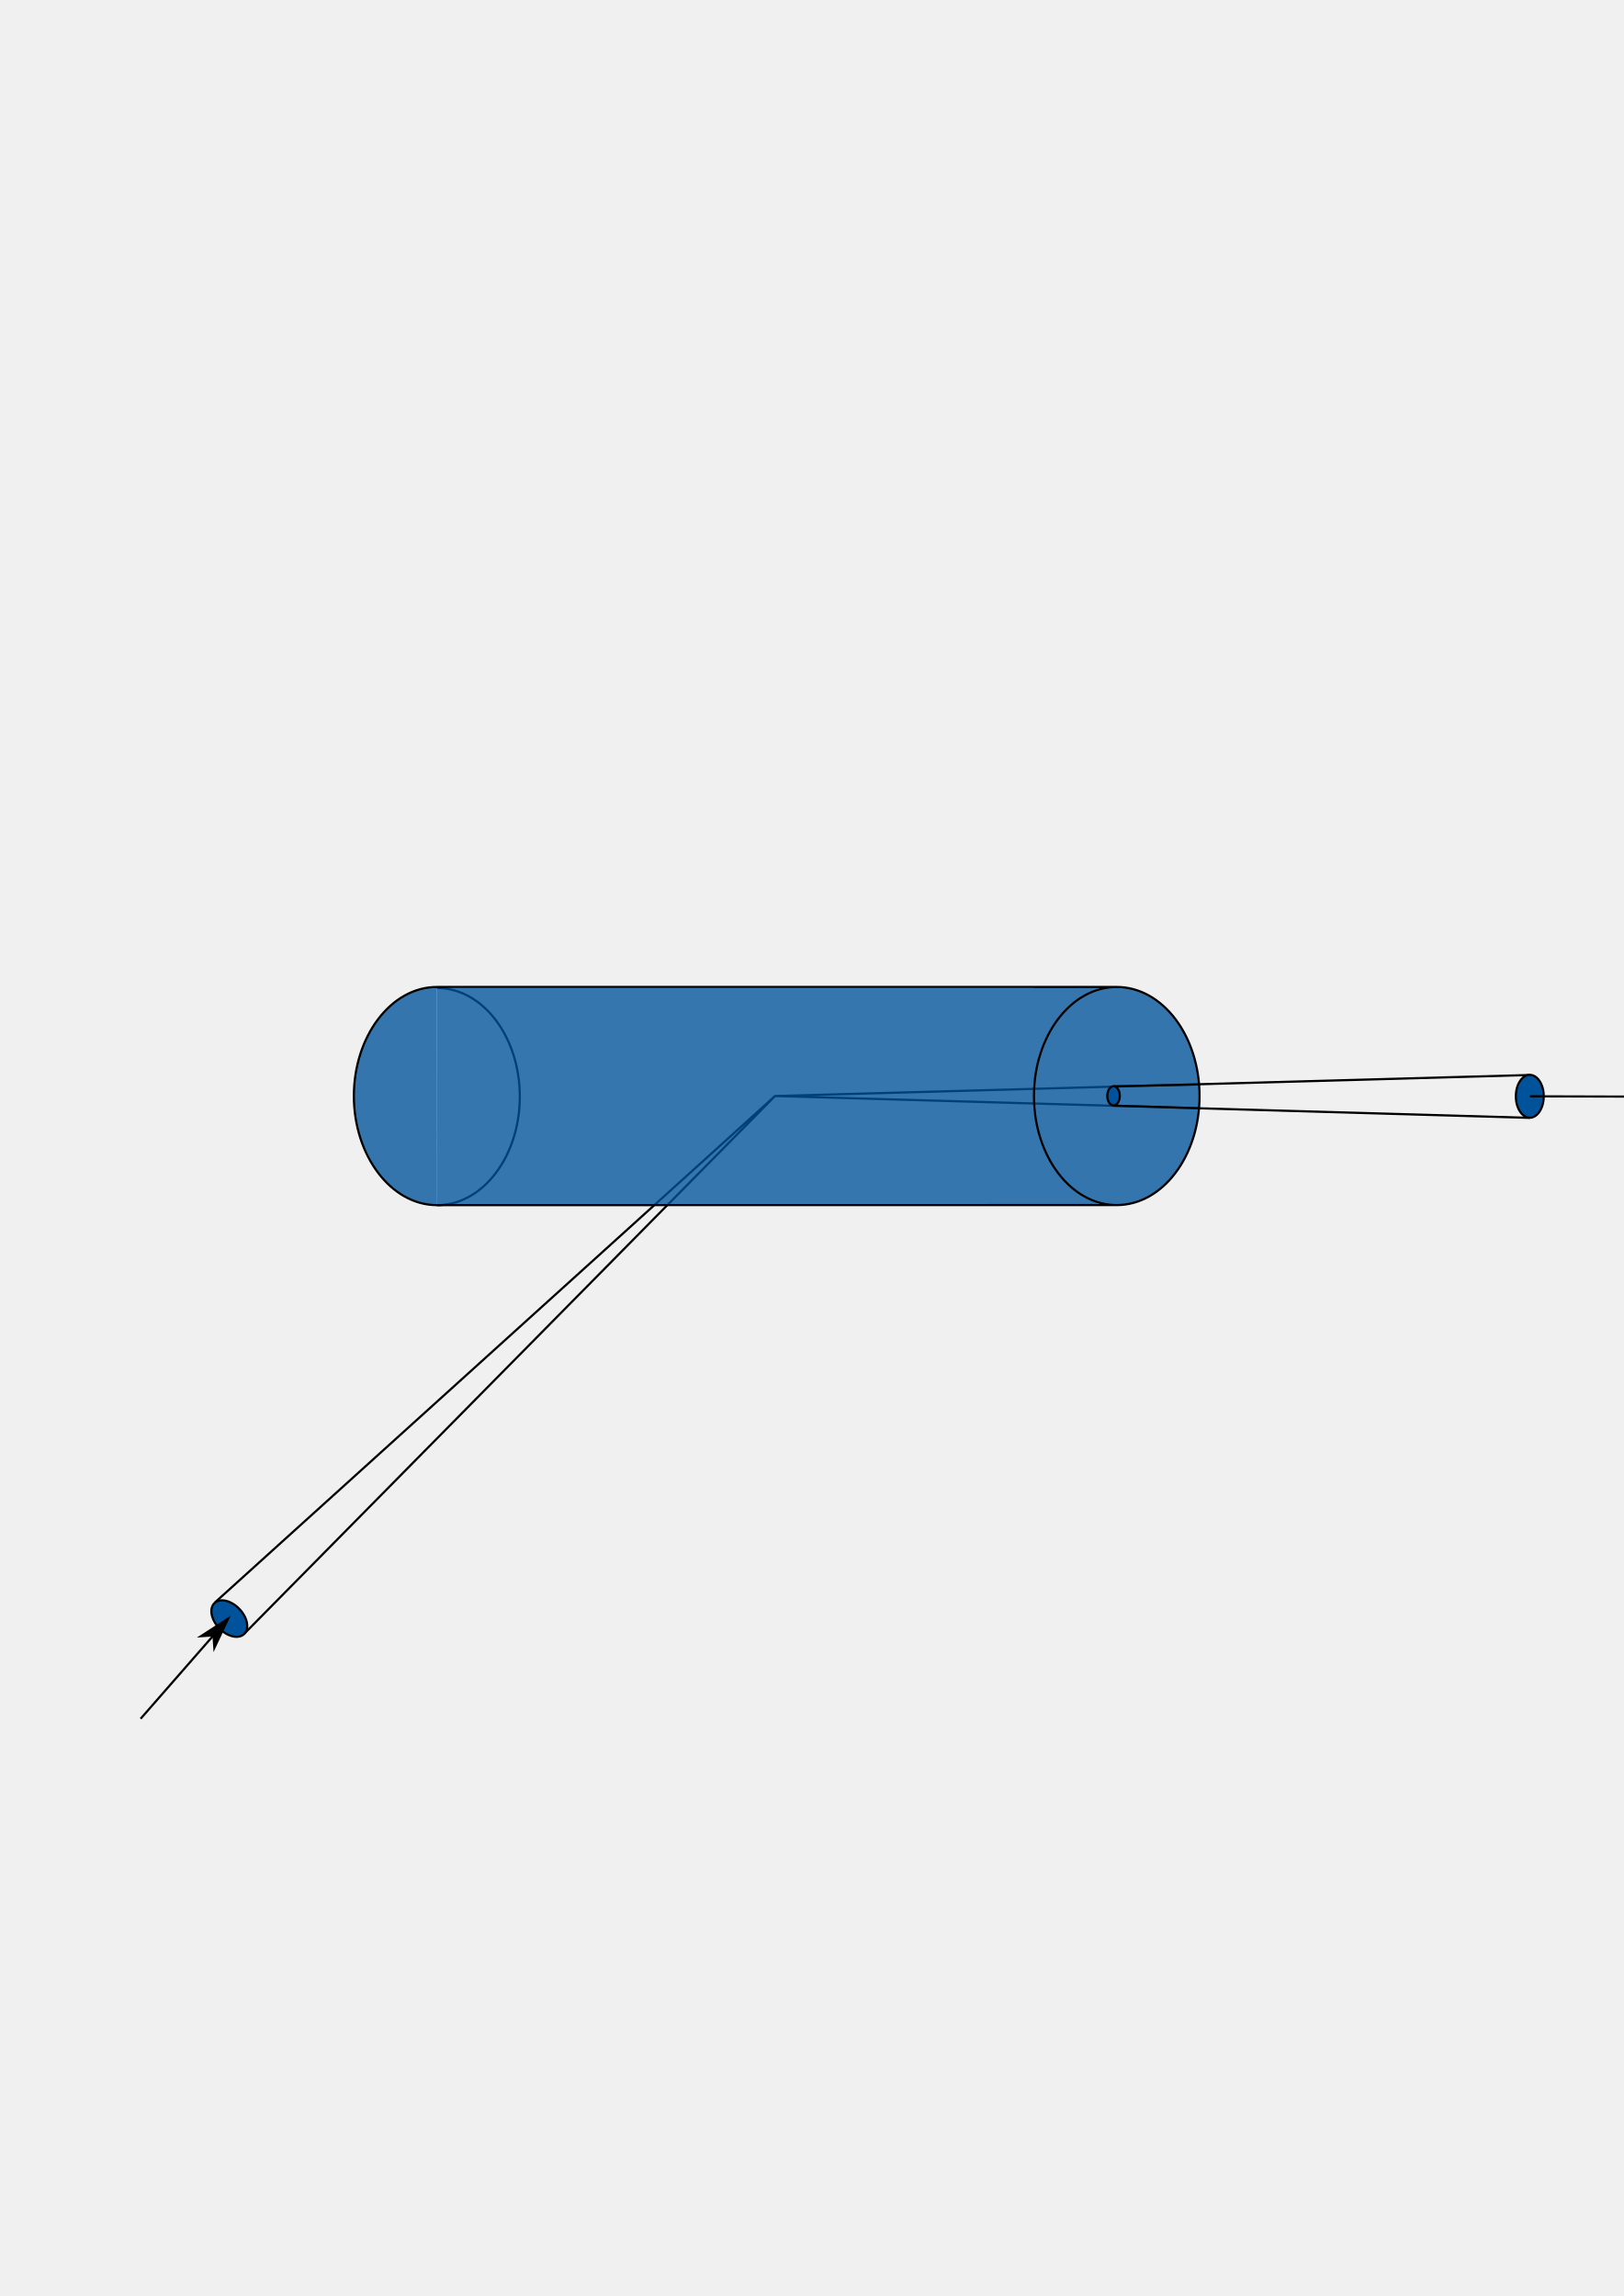
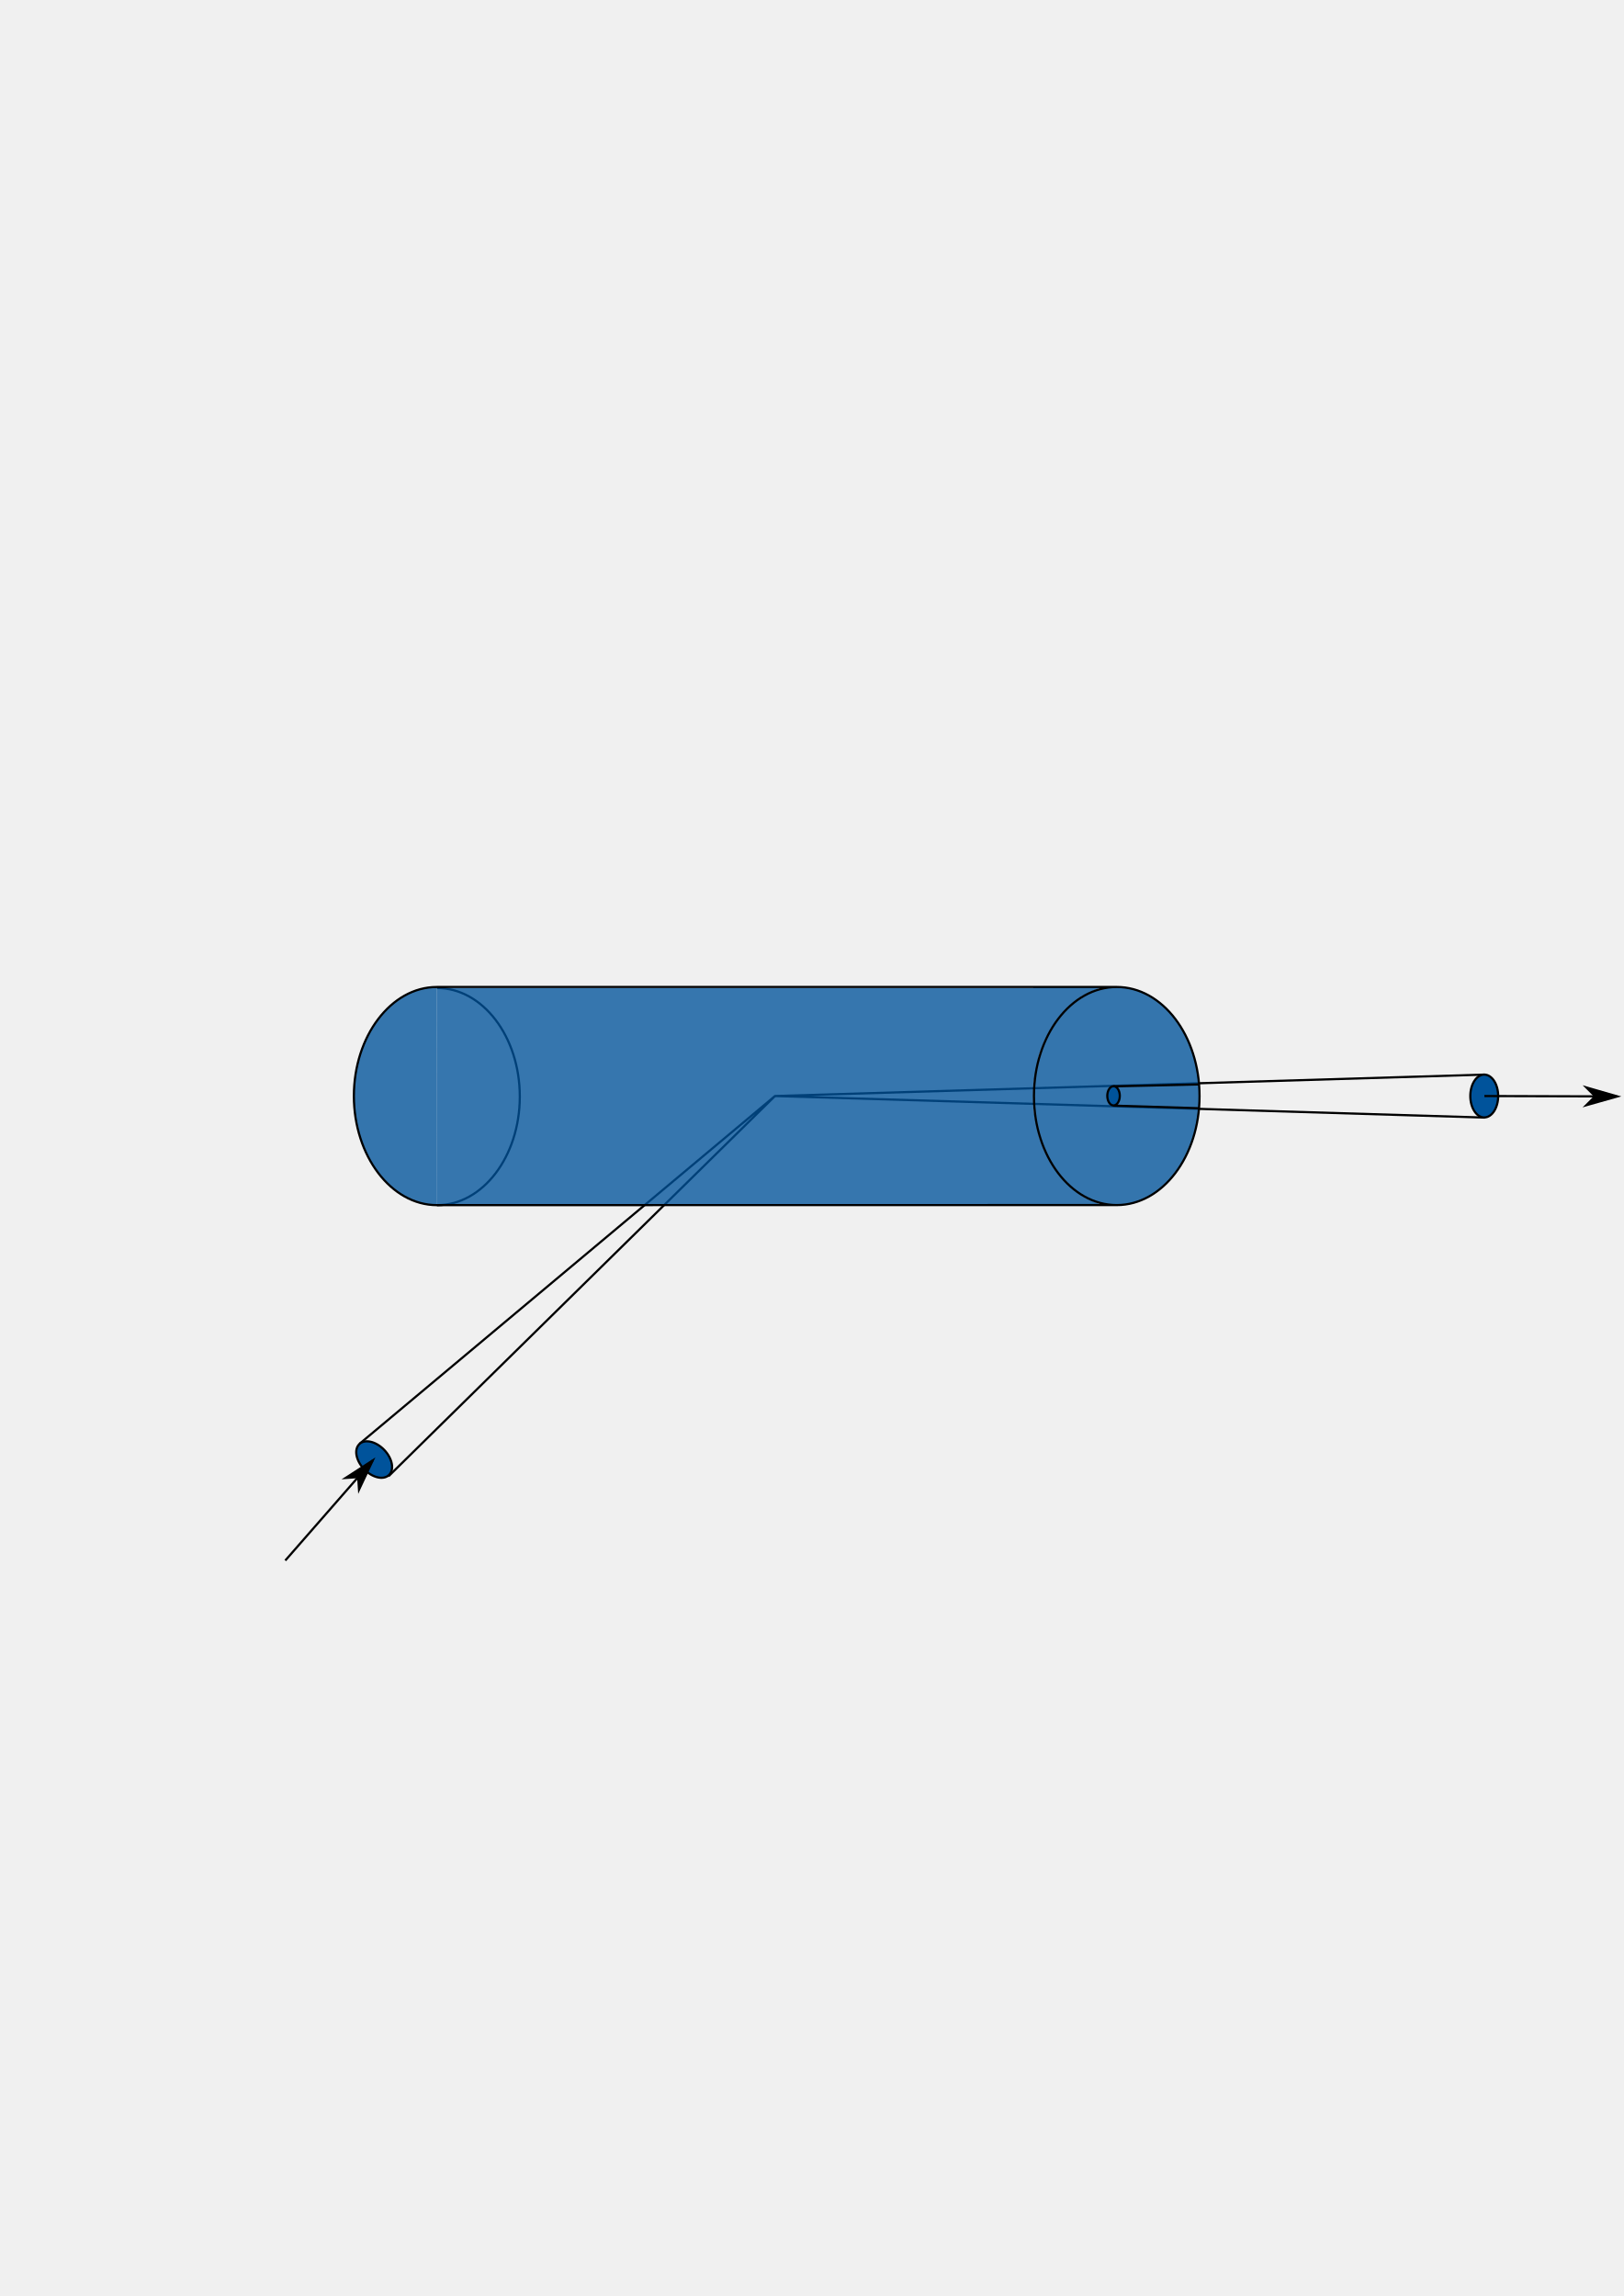
<svg xmlns="http://www.w3.org/2000/svg" width="210mm" height="297mm" viewBox="0 0 744.094 1052.362" id="svg2" version="1.1">
  <defs id="defs4">
    <marker style="overflow:visible" id="marker4523" refX="0" refY="0" orient="auto">
      <path transform="matrix(-0.8,0,0,-0.8,-10,0)" style="fill:#000000;fill-opacity:1;fill-rule:evenodd;stroke:#000000;stroke-width:1pt;stroke-opacity:1" d="M 0,0 5,-5 -12.5,0 5,5 0,0 Z" id="path4525" />
    </marker>
    <marker style="overflow:visible" id="marker4523-9" refX="0" refY="0" orient="auto">
      <path transform="matrix(-0.8,0,0,-0.8,-10,0)" style="fill:#000000;fill-opacity:1;fill-rule:evenodd;stroke:#000000;stroke-width:1pt;stroke-opacity:1" d="M 0,0 5,-5 -12.5,0 5,5 0,0 Z" id="path4525-3" />
    </marker>
  </defs>
  <g id="layer1">
-     <path style="fill:none;fill-rule:evenodd;stroke:#000000;stroke-width:1px;stroke-linecap:butt;stroke-linejoin:miter;stroke-opacity:1" d="M 701.071,492.719 355,502.362 l 346.071,10" id="path4185" />
-     <ellipse style="color:#000000;clip-rule:nonzero;display:inline;overflow:visible;visibility:visible;opacity:1;isolation:auto;mix-blend-mode:normal;color-interpolation:sRGB;color-interpolation-filters:linearRGB;solid-color:#000000;solid-opacity:1;fill:#00539b;fill-opacity:1;fill-rule:evenodd;stroke:#000000;stroke-width:1;stroke-linecap:butt;stroke-linejoin:miter;stroke-miterlimit:4;stroke-dasharray:none;stroke-dashoffset:0;stroke-opacity:1;color-rendering:auto;image-rendering:auto;shape-rendering:auto;text-rendering:auto;enable-background:accumulate" id="path4187" cx="701.059" cy="502.483" rx="6.389" ry="9.821" />
-     <path style="fill:none;fill-rule:evenodd;stroke:#000000;stroke-width:1px;stroke-linecap:butt;stroke-linejoin:miter;stroke-opacity:1" d="M 112.077,748.674 355.261,502.26 98.486,734.493" id="path4185-6" />
+     <path style="fill:none;fill-rule:evenodd;stroke:#000000;stroke-width:1px;stroke-linecap:butt;stroke-linejoin:miter;stroke-opacity:1" d="M 680.402,492.535 355,502.362 l 325.446,9.875" id="path4185" />
+     <ellipse style="color:#000000;clip-rule:nonzero;display:inline;overflow:visible;visibility:visible;opacity:1;isolation:auto;mix-blend-mode:normal;color-interpolation:sRGB;color-interpolation-filters:linearRGB;solid-color:#000000;solid-opacity:1;fill:#00539b;fill-opacity:1;fill-rule:evenodd;stroke:#000000;stroke-width:1;stroke-linecap:butt;stroke-linejoin:miter;stroke-miterlimit:4;stroke-dasharray:none;stroke-dashoffset:0;stroke-opacity:1;color-rendering:auto;image-rendering:auto;shape-rendering:auto;text-rendering:auto;enable-background:accumulate" id="path4187" cx="680.184" cy="502.358" rx="6.389" ry="9.821" />
+     <path style="fill:none;fill-rule:evenodd;stroke:#000000;stroke-width:1px;stroke-linecap:butt;stroke-linejoin:miter;stroke-opacity:1" d="M 178.054,676.641 355.261,502.26 164.726,661.783" id="path4185-6" />
    <path style="fill:none;fill-rule:evenodd;stroke:#000000;stroke-width:1;stroke-linecap:butt;stroke-linejoin:miter;stroke-miterlimit:4;stroke-dasharray:none;stroke-dashoffset:0;stroke-opacity:1" d="m 238.208,502.616 c 0,27.483 -16.989,49.762 -37.946,49.762 m 0,-99.525 c 20.957,0 37.946,22.279 37.946,49.762" id="path4165-0" />
    <path style="color:#000000;clip-rule:nonzero;display:inline;overflow:visible;visibility:visible;opacity:1;isolation:auto;mix-blend-mode:normal;color-interpolation:sRGB;color-interpolation-filters:linearRGB;solid-color:#000000;solid-opacity:1;fill:#00539b;fill-opacity:0.774;fill-rule:evenodd;stroke:#ffffff;stroke-width:0;stroke-linecap:square;stroke-linejoin:miter;stroke-miterlimit:4;stroke-dasharray:none;stroke-dashoffset:0;stroke-opacity:1;color-rendering:auto;image-rendering:auto;shape-rendering:auto;text-rendering:auto;enable-background:accumulate" d="m 473.508,452.318 0,0.498 -273.365,-0.012 0.016,99.059 273.357,0 0,0.555 31.484,-0.1 -3.705,-1.562 -5.135,-2.367 -6.785,-5.357 -4.285,-4.82 -3.037,-4.465 -3.303,-5.938 -2.5,-6.518 -2.188,-9.867 -0.537,-3.857 0,-10.545 0.699,-3.771 1.936,-9.771 2.5,-6.518 3.305,-5.938 3.035,-4.465 4.285,-4.822 6.785,-5.355 5.135,-2.367 3.705,-1.562 z" id="rect5897" />
    <path id="path4165" style="fill:#00539b;fill-rule:evenodd;stroke:#000000;stroke-width:1px;stroke-linecap:butt;stroke-linejoin:miter;stroke-opacity:1;fill-opacity:0.784" d="m 200.115,552.362 311.65,-0.022 m -311.65,-99.978 311.65,0 M 200.21,552.37 c -20.956,0 -38.039,-22.634 -38.039,-50.008 0,-27.375 17.02,-49.977 37.976,-49.977 m 349.563,49.977 a 37.944,49.984 0 0 1 -37.944,49.984 37.944,49.984 0 0 1 -37.944,-49.984 37.944,49.984 0 0 1 37.944,-49.984 37.944,49.984 0 0 1 37.944,49.984" />
-     <ellipse style="color:#000000;clip-rule:nonzero;display:inline;overflow:visible;visibility:visible;opacity:1;isolation:auto;mix-blend-mode:normal;color-interpolation:sRGB;color-interpolation-filters:linearRGB;solid-color:#000000;solid-opacity:1;fill:#00539b;fill-opacity:1;fill-rule:evenodd;stroke:#000000;stroke-width:1;stroke-linecap:butt;stroke-linejoin:miter;stroke-miterlimit:4;stroke-dasharray:none;stroke-dashoffset:0;stroke-opacity:1;color-rendering:auto;image-rendering:auto;shape-rendering:auto;text-rendering:auto;enable-background:accumulate" id="path4187-7" cx="437.446" cy="-608.319" rx="6.389" ry="9.821" transform="matrix(-0.7219792,0.6919148,-0.6919148,-0.7219792,0,0)" />
+     <ellipse style="color:#000000;clip-rule:nonzero;display:inline;overflow:visible;visibility:visible;opacity:1;isolation:auto;mix-blend-mode:normal;color-interpolation:sRGB;color-interpolation-filters:linearRGB;solid-color:#000000;solid-opacity:1;fill:#00539b;fill-opacity:1;fill-rule:evenodd;stroke:#000000;stroke-width:1;stroke-linecap:butt;stroke-linejoin:miter;stroke-miterlimit:4;stroke-dasharray:none;stroke-dashoffset:0;stroke-opacity:1;color-rendering:auto;image-rendering:auto;shape-rendering:auto;text-rendering:auto;enable-background:accumulate" id="path4187-7" cx="339.079" cy="-601.632" rx="6.389" ry="9.821" transform="matrix(-0.7219792,0.6919148,-0.6919148,-0.7219792,0,0)" />
    <flowRoot xml:space="preserve" id="flowRoot4692-5" style="font-style:normal;font-variant:normal;font-weight:normal;font-stretch:normal;font-size:37.5px;line-height:125%;font-family:'TeX Gyre Pagella';-inkscape-font-specification:'TeX Gyre Pagella, Normal';text-align:start;letter-spacing:0px;word-spacing:0px;writing-mode:lr-tb;text-anchor:start;fill:#000000;fill-opacity:1;stroke:none;stroke-width:1px;stroke-linecap:butt;stroke-linejoin:miter;stroke-opacity:1" transform="translate(275.0606,174.5048)">
      <flowRegion id="flowRegion4694-6">
        <rect id="rect4696-9" width="102.783" height="77.024" x="352.038" y="331.871" />
      </flowRegion>
      <flowPara id="flowPara4698-8" style="font-size:27.5px">dΩ</flowPara>
    </flowRoot>
-     <flowRoot xml:space="preserve" id="flowRoot4692-5-5" style="font-style:normal;font-variant:normal;font-weight:normal;font-stretch:normal;font-size:37.5px;line-height:125%;font-family:'TeX Gyre Pagella';-inkscape-font-specification:'TeX Gyre Pagella, Normal';text-align:start;letter-spacing:0px;word-spacing:0px;writing-mode:lr-tb;text-anchor:start;fill:#000000;fill-opacity:1;stroke:none;stroke-width:1px;stroke-linecap:butt;stroke-linejoin:miter;stroke-opacity:1" transform="translate(-196.4682,363.0392)">
+     <flowRoot xml:space="preserve" id="flowRoot4692-5-5" style="font-style:normal;font-variant:normal;font-weight:normal;font-stretch:normal;font-size:37.5px;line-height:125%;font-family:'TeX Gyre Pagella';-inkscape-font-specification:'TeX Gyre Pagella, Normal';text-align:start;letter-spacing:0px;word-spacing:0px;writing-mode:lr-tb;text-anchor:start;fill:#000000;fill-opacity:1;stroke:none;stroke-width:1px;stroke-linecap:butt;stroke-linejoin:miter;stroke-opacity:1" transform="translate(-164.4717,329.2748)">
      <flowRegion id="flowRegion4694-6-3">
        <rect id="rect4696-9-5" width="102.783" height="77.024" x="352.038" y="331.871" />
      </flowRegion>
      <flowPara id="flowPara4698-8-6" style="font-size:27.5px">dΩ'</flowPara>
    </flowRoot>
-     <flowRoot xml:space="preserve" id="flowRoot4692" style="font-style:normal;font-variant:normal;font-weight:normal;font-stretch:normal;font-size:37.5px;line-height:125%;font-family:'TeX Gyre Pagella';-inkscape-font-specification:'TeX Gyre Pagella, Normal';text-align:start;letter-spacing:0px;word-spacing:0px;writing-mode:lr-tb;text-anchor:start;fill:#000000;fill-opacity:1;stroke:none;stroke-width:1px;stroke-linecap:butt;stroke-linejoin:miter;stroke-opacity:1" transform="translate(413.6892,152.2469)">
+     <flowRoot xml:space="preserve" id="flowRoot4692" style="font-style:normal;font-variant:normal;font-weight:normal;font-stretch:normal;font-size:37.5px;line-height:125%;font-family:'TeX Gyre Pagella';-inkscape-font-specification:'TeX Gyre Pagella, Normal';text-align:start;letter-spacing:0px;word-spacing:0px;writing-mode:lr-tb;text-anchor:start;fill:#000000;fill-opacity:1;stroke:none;stroke-width:1px;stroke-linecap:butt;stroke-linejoin:miter;stroke-opacity:1" transform="translate(392.8142,152.1219)">
      <flowRegion id="flowRegion4694">
        <rect id="rect4696" width="102.783" height="77.024" x="352.038" y="331.871" />
      </flowRegion>
      <flowPara id="flowPara4698" style="font-size:27.5px">ŝ</flowPara>
    </flowRoot>
    <flowRoot xml:space="preserve" id="flowRoot4692-6" style="font-style:normal;font-variant:normal;font-weight:normal;font-stretch:normal;font-size:37.5px;line-height:125%;font-family:'TeX Gyre Pagella';-inkscape-font-specification:'TeX Gyre Pagella, Normal';text-align:start;letter-spacing:0px;word-spacing:0px;writing-mode:lr-tb;text-anchor:start;fill:#000000;fill-opacity:1;stroke:none;stroke-width:1px;stroke-linecap:butt;stroke-linejoin:miter;stroke-opacity:1" transform="translate(-10.48357,89.83654)">
      <flowRegion id="flowRegion4694-2">
        <rect id="rect4696-6" width="102.783" height="77.024" x="352.038" y="331.871" />
      </flowRegion>
      <flowPara id="flowPara4698-7" style="font-size:27.5px">ds</flowPara>
    </flowRoot>
    <flowRoot xml:space="preserve" id="flowRoot4692-6-2" style="font-style:normal;font-variant:normal;font-weight:normal;font-stretch:normal;font-size:37.5px;line-height:125%;font-family:'TeX Gyre Pagella';-inkscape-font-specification:'TeX Gyre Pagella, Normal';text-align:start;letter-spacing:0px;word-spacing:0px;writing-mode:lr-tb;text-anchor:start;fill:#000000;fill-opacity:1;stroke:none;stroke-width:1px;stroke-linecap:butt;stroke-linejoin:miter;stroke-opacity:1" transform="translate(-206.4077,202.4254)">
      <flowRegion id="flowRegion4694-2-9">
        <rect id="rect4696-6-1" width="102.783" height="77.024" x="352.038" y="331.871" />
      </flowRegion>
      <flowPara id="flowPara4698-7-2" style="font-size:27.5px">dA</flowPara>
    </flowRoot>
-     <path style="fill:none;fill-rule:evenodd;stroke:#000000;stroke-width:1;stroke-linecap:butt;stroke-linejoin:miter;stroke-opacity:1;marker-end:url(#marker4523);stroke-miterlimit:4;stroke-dasharray:none" d="m 701.138,502.488 60.815,0.176" id="path4170" />
-     <path style="fill:none;fill-rule:evenodd;stroke:#000000;stroke-width:1;stroke-linecap:butt;stroke-linejoin:miter;stroke-miterlimit:4;stroke-dasharray:none;stroke-opacity:1;marker-end:url(#marker4523-9)" d="m 64.438,787.781 40.016,-45.795" id="path4170-6" />
-     <flowRoot xml:space="preserve" id="flowRoot4692-0" style="font-style:normal;font-variant:normal;font-weight:normal;font-stretch:normal;font-size:37.5px;line-height:125%;font-family:'TeX Gyre Pagella';-inkscape-font-specification:'TeX Gyre Pagella, Normal';text-align:start;letter-spacing:0px;word-spacing:0px;writing-mode:lr-tb;text-anchor:start;fill:#000000;fill-opacity:1;stroke:none;stroke-width:1px;stroke-linecap:butt;stroke-linejoin:miter;stroke-opacity:1" transform="translate(-297.1551,447.0094)">
+     <path style="fill:none;fill-rule:evenodd;stroke:#000000;stroke-width:1;stroke-linecap:butt;stroke-linejoin:miter;stroke-miterlimit:4;stroke-dasharray:none;stroke-opacity:1;marker-end:url(#marker4523)" d="m 680.263,502.363 60.815,0.176" id="path4170" />
+     <path style="fill:none;fill-rule:evenodd;stroke:#000000;stroke-width:1;stroke-linecap:butt;stroke-linejoin:miter;stroke-miterlimit:4;stroke-dasharray:none;stroke-opacity:1;marker-end:url(#marker4523-9)" d="m 130.741,715.246 40.016,-45.795" id="path4170-6" />
+     <flowRoot xml:space="preserve" id="flowRoot4692-0" style="font-style:normal;font-variant:normal;font-weight:normal;font-stretch:normal;font-size:37.5px;line-height:125%;font-family:'TeX Gyre Pagella';-inkscape-font-specification:'TeX Gyre Pagella, Normal';text-align:start;letter-spacing:0px;word-spacing:0px;writing-mode:lr-tb;text-anchor:start;fill:#000000;fill-opacity:1;stroke:none;stroke-width:1px;stroke-linecap:butt;stroke-linejoin:miter;stroke-opacity:1" transform="translate(-235.786,365.0137)">
      <flowRegion id="flowRegion4694-62">
        <rect id="rect4696-61" width="102.783" height="77.024" x="352.038" y="331.871" />
      </flowRegion>
      <flowPara id="flowPara4698-87" style="font-size:27.5px">ŝ'</flowPara>
    </flowRoot>
    <path style="fill:none;fill-rule:evenodd;stroke:#000000;stroke-width:1px;stroke-linecap:butt;stroke-linejoin:miter;stroke-opacity:1" d="m 549.46,507.953 -39.333,-1.2" id="path5899" />
    <path style="fill:none;fill-rule:evenodd;stroke:#000000;stroke-width:1px;stroke-linecap:butt;stroke-linejoin:miter;stroke-opacity:1" d="m 549.586,497.031 -39.333,0.884" id="path5901" />
    <ellipse style="color:#000000;clip-rule:nonzero;display:inline;overflow:visible;visibility:visible;opacity:1;isolation:auto;mix-blend-mode:normal;color-interpolation:sRGB;color-interpolation-filters:linearRGB;solid-color:#000000;solid-opacity:1;fill:#00539b;fill-opacity:1;fill-rule:evenodd;stroke:#000000;stroke-width:1;stroke-linecap:butt;stroke-linejoin:miter;stroke-miterlimit:4;stroke-dasharray:none;stroke-dashoffset:0;stroke-opacity:1;color-rendering:auto;image-rendering:auto;shape-rendering:auto;text-rendering:auto;enable-background:accumulate" id="path4187-2" cx="510.301" cy="502.268" rx="2.867" ry="4.406" />
  </g>
</svg>
